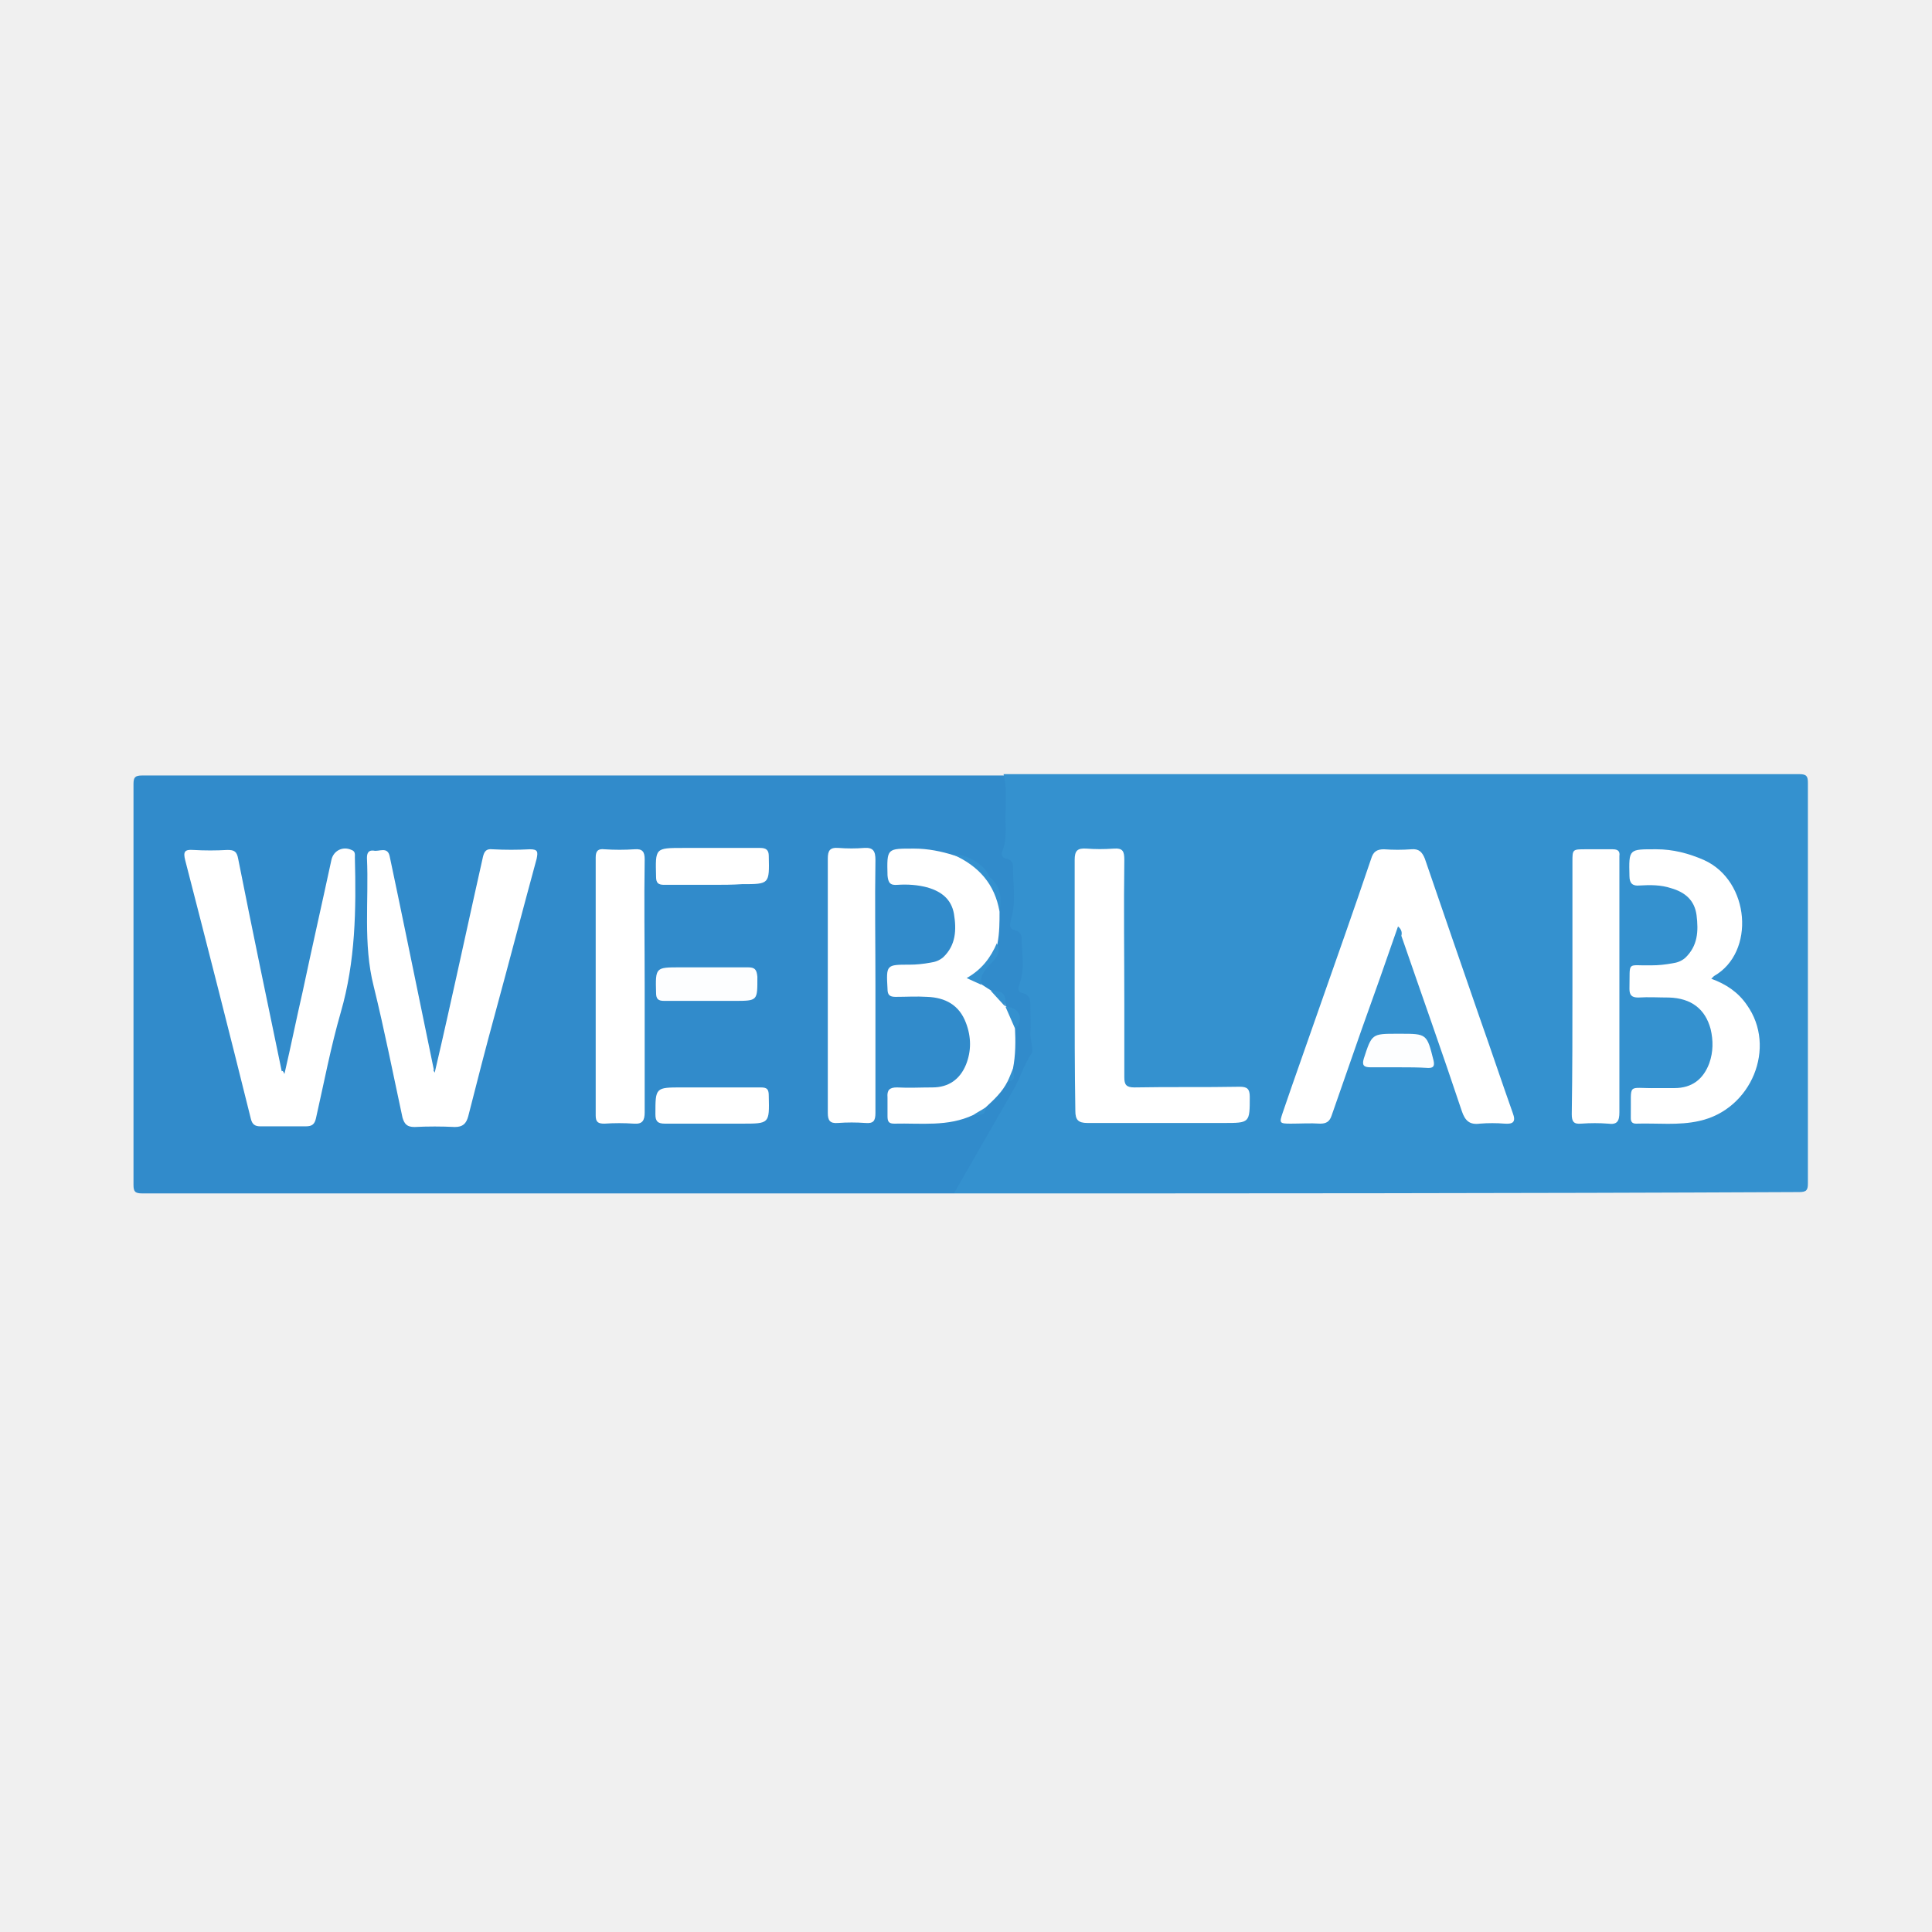
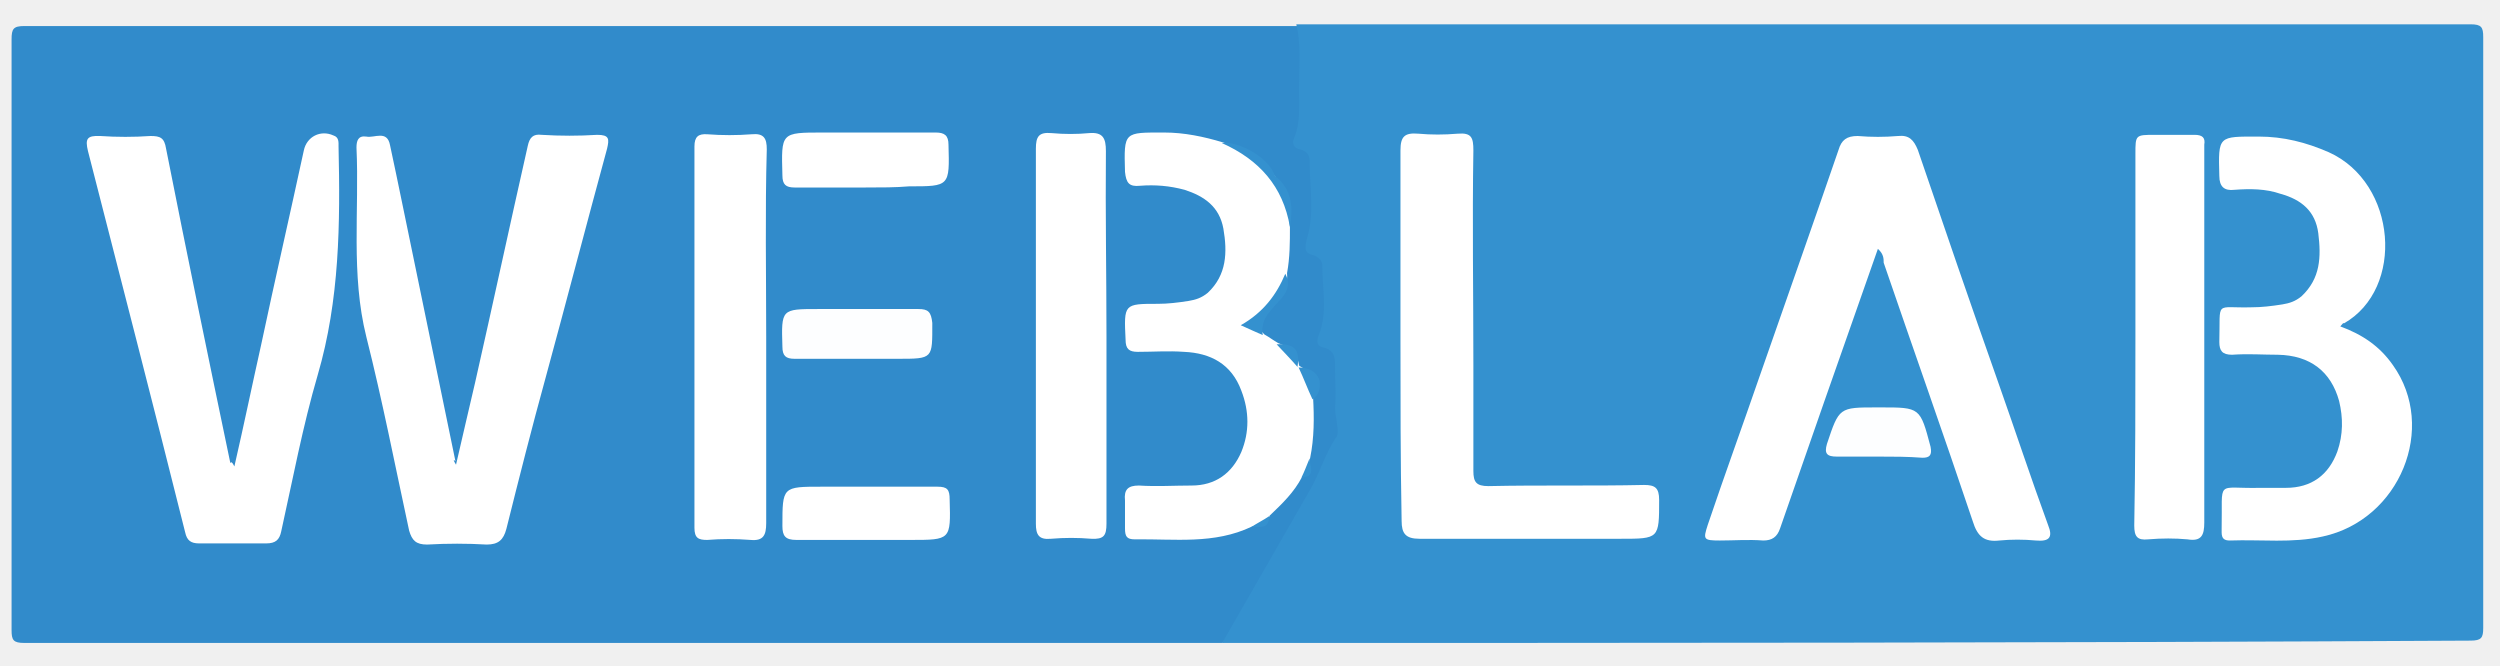
- <svg xmlns="http://www.w3.org/2000/svg" version="1.1" id="Layer_1" x="0px" y="0px" viewBox="0 0 288 288" style="enable-background:new 0 0 288 288;" xml:space="preserve">
+ <svg xmlns="http://www.w3.org/2000/svg" version="1.1" id="Layer_1" x="0px" y="0px" viewBox="0 0 432 115" style="enable-background:new 0 0 432 115;" xml:space="preserve">
  <style type="text/css">
- 	.st0{fill:#030303;}
- 	.st1{fill:#3B68B2;}
- 	.st2{fill:#3B65AF;}
- 	.st3{fill:#3B6AB3;}
- 	.st4{fill:#3D69B2;}
- 	.st5{fill:#FFFFFF;}
- 	.st6{fill:#FDFDFD;}
- 	.st7{fill:#FBFCFD;}
- 	.st8{fill:#FAFAFC;}
- 	.st9{fill:#FCFCFD;}
- 	.st10{fill:#F5F4F8;}
- 	.st11{fill:#F7F6F9;}
- 	.st12{fill:#3D6AB3;}
- 	.st13{fill:#F7F6FA;}
- 	.st14{fill:#FAF9FB;}
- 	.st15{fill:#F0F1F7;}
- 	.st16{fill:#EBEDF4;}
- 	.st17{fill:#3B6BB3;}
- 	.st18{fill:#416BB3;}
- 	.st19{fill:#676867;}
- 	.st20{fill:#318BCB;}
- 	.st21{fill:#3491CF;}
- 	.st22{fill:#FDFEFF;}
+ 	.st0{fill:#318BCB;}
+ 	.st1{fill:#3491CF;}
+ 	.st2{fill:#FFFFFF;}
+ 	.st3{fill:#FDFEFF;}
</style>
  <g>
-     <path class="st20" d="M142.2,177.9c-40.3,0-80.6,0-121,0c-1.1,0-1.3-0.3-1.3-1.3c0-19.9,0-39.8,0-59.7c0-1,0.2-1.3,1.3-1.3   c42.9,0,85.7,0,128.6,0c0.8,0.5,1,1.3,0.9,2.2c-0.1,3,0.3,6-0.2,8.9c-0.1,0.4,0.1,0.8,0.4,1c0.9,0.7,1,1.6,1,2.6   c-0.1,2.3,0.2,4.6-0.2,6.9c-0.1,0.4,0.1,0.8,0.4,1c0.8,0.7,1,1.6,1,2.6c-0.1,1.9,0.2,3.8-0.2,5.7c-0.1,0.5,0.1,0.8,0.5,1.2   c0.7,0.6,0.9,1.5,0.9,2.4c0.1,2.1-0.3,4.3,0.3,6.4c0.1,0.3,0,0.6-0.1,0.9c-2.2,4.3-4.3,8.7-6.9,12.7c-1.3,2-2.4,4.1-3.7,6.2   C143.4,177,142.9,177.6,142.2,177.9z" />
-     <path class="st21" d="M142.2,177.9c3-5.2,5.9-10.3,8.9-15.5c1-1.7,1.5-3.7,2.7-5.4c0.3-0.5-0.2-1.9-0.2-2.9c0.1-1.3,0-2.5,0-3.8   c0-1,0.1-2-1.3-2.3c-0.7-0.2-0.5-0.9-0.3-1.4c0.8-2.2,0.3-4.5,0.3-6.8c0-0.5-0.3-0.9-0.9-1.1c-1-0.2-0.9-0.8-0.7-1.6   c0.8-2.6,0.3-5.3,0.3-8c0-0.6-0.4-1-1-1.1c-0.6-0.1-0.8-0.6-0.6-1.1c0.8-1.9,0.4-3.9,0.5-5.8c0-1.9,0.2-3.8-0.3-5.7   c39.5,0,79.1,0,118.6,0c1.1,0,1.3,0.3,1.3,1.3c0,19.9,0,39.8,0,59.7c0,1-0.2,1.3-1.3,1.3C226.4,177.9,184.3,177.9,142.2,177.9z" />
-     <path class="st5" d="M64.8,159.9c0.7-3,1.3-5.6,1.9-8.3c1.8-8,3.5-15.9,5.3-23.9c0.2-0.8,0.5-1.2,1.4-1.1c1.9,0.1,3.7,0.1,5.6,0   c1.2,0,1.2,0.4,1,1.4c-2.1,7.7-4.1,15.4-6.2,23.1c-1.4,5.1-2.7,10.2-4,15.3c-0.3,1.1-0.8,1.6-2,1.6c-2-0.1-4-0.1-6,0   c-1.1,0-1.5-0.4-1.8-1.4c-1.4-6.5-2.7-13.1-4.3-19.6c-1.6-6.3-0.7-12.8-1-19.1c0-0.7,0.2-1.2,1-1.1c0.8,0.2,2.1-0.7,2.4,0.9   c0.8,3.8,1.6,7.6,2.4,11.5c1.4,6.8,2.8,13.6,4.2,20.4C64.5,159.3,64.5,159.4,64.8,159.9z" />
-     <path class="st5" d="M42.4,160.1c1-4.3,1.8-8.3,2.7-12.2c1.4-6.6,2.9-13.2,4.3-19.7c0.3-1.4,1.7-2.1,3-1.5c0.6,0.2,0.5,0.7,0.5,1.1   c0.2,7.8,0.1,15.5-2.1,23.1c-1.5,5.2-2.5,10.5-3.7,15.8c-0.2,0.9-0.6,1.2-1.5,1.2c-2.3,0-4.5,0-6.8,0c-0.8,0-1.2-0.3-1.4-1.1   c-3.2-12.9-6.5-25.8-9.8-38.6c-0.3-1.2-0.1-1.6,1.2-1.5c1.7,0.1,3.4,0.1,5.1,0c1,0,1.4,0.2,1.6,1.3c2.1,10.6,4.3,21.1,6.5,31.7   C42.1,159.6,42.2,159.6,42.4,160.1z" />
-     <path class="st5" d="M149,135.9c0,1.6,0,3.1-0.3,4.7c0.2,1.8-1.1,2.9-2.1,3.9c-1,0.9-1,1.5-0.2,2.3c0.5,0.3,0.9,0.6,1.4,0.9   c1.2,0.4,1.9,1.1,2.1,2.3l0,0c1.3,0.7,1.9,1.7,1.4,3.2c0.1,2,0.1,4.1-0.3,6.1c-0.2,0.6,0.1,1.5-0.8,1.9c-0.8,1.6-2,2.7-3.3,3.9   c-0.3,0.8-1.1,0.8-1.8,1.1c-3.8,1.8-7.8,1.2-11.8,1.3c-0.8,0-1-0.3-1-1.1c0-0.9,0-1.9,0-2.8c-0.1-1.1,0.3-1.5,1.4-1.5   c1.8,0.1,3.5,0,5.3,0c2.4,0,4.1-1.2,5-3.4c0.8-2,0.8-4.1,0-6.2c-1-2.7-3.1-3.8-5.8-3.9c-1.6-0.1-3.1,0-4.7,0   c-0.9,0-1.2-0.3-1.2-1.2c-0.2-3.6-0.2-3.6,3.3-3.6c1,0,2-0.1,3.1-0.3c0.7-0.1,1.3-0.3,1.9-0.8c1.9-1.8,2-4.1,1.6-6.5   c-0.4-2.2-1.9-3.3-3.9-3.9c-1.5-0.4-3-0.5-4.5-0.4c-1.1,0.1-1.4-0.3-1.5-1.4c-0.1-4.1-0.1-4,4-4c2,0,4,0.4,5.9,1   c2.1,0.6,3.9,1.5,5.3,3.5C148.4,132.6,148.9,134.1,149,135.9z" />
-     <path class="st5" d="M96.1,147c0,6.3,0,12.5,0,18.8c0,1.2-0.3,1.8-1.6,1.7c-1.5-0.1-2.9-0.1-4.4,0c-0.9,0-1.3-0.2-1.3-1.2   c0-12.8,0-25.6,0-38.5c0-1,0.4-1.3,1.3-1.2c1.5,0.1,3,0.1,4.5,0c1.2-0.1,1.5,0.4,1.5,1.5C96,134.3,96.1,140.7,96.1,147z" />
-     <path class="st5" d="M130.5,147c0,6.3,0,12.6,0,18.9c0,1.2-0.3,1.6-1.5,1.5c-1.4-0.1-2.7-0.1-4.1,0c-1.2,0.1-1.5-0.4-1.5-1.5   c0-6.7,0-13.3,0-20c0-6,0-11.9,0-17.9c0-1.2,0.3-1.7,1.6-1.6c1.3,0.1,2.6,0.1,3.8,0c1.4-0.1,1.7,0.5,1.7,1.8   C130.4,134.5,130.5,140.8,130.5,147z" />
-     <path class="st5" d="M106.2,131.9c-2.4,0-4.8,0-7.2,0c-0.9,0-1.2-0.3-1.2-1.2c-0.1-4.3-0.2-4.3,4.1-4.3c3.8,0,7.6,0,11.4,0   c0.9,0,1.3,0.3,1.3,1.2c0.1,4.2,0.1,4.2-4,4.2C109.2,131.9,107.7,131.9,106.2,131.9C106.2,131.9,106.2,131.9,106.2,131.9z" />
-     <path class="st5" d="M106.4,162.1c2.3,0,4.7,0,7,0c1,0,1.2,0.3,1.2,1.3c0.1,4.1,0.1,4.1-4,4.1c-3.8,0-7.6,0-11.5,0   c-1.1,0-1.4-0.4-1.4-1.4c0-4,0-4,4-4C103.3,162.1,104.9,162.1,106.4,162.1z" />
-     <path class="st22" d="M105.3,149.2c-2.1,0-4.2,0-6.3,0c-0.9,0-1.2-0.3-1.2-1.2c-0.1-3.8-0.1-3.8,3.6-3.8c3.4,0,6.8,0,10.1,0   c1,0,1.3,0.3,1.4,1.4c0,3.6,0.1,3.6-3.5,3.6C108.1,149.2,106.7,149.2,105.3,149.2z" />
-     <path class="st21" d="M149,135.9c-0.7-4.1-3.1-6.8-6.9-8.5c1.7-0.2,4.4,1.3,5.2,2.9c0.1,0.2,0.2,0.5,0.4,0.6   C149.3,132.3,149.3,134.1,149,135.9z" />
-     <path class="st21" d="M146.3,146.8c-0.7-0.3-1.3-0.6-2.2-1c2.3-1.3,3.6-3.1,4.5-5.2c0.9,1.7-0.6,2.6-1.4,3.6   C146.5,145,146.1,145.7,146.3,146.8z" />
-     <path class="st21" d="M151.3,153.3c-0.5-1.1-0.9-2.1-1.4-3.2c1,0,1.8,0.4,2.1,1.3C152.1,152.1,152,152.8,151.3,153.3z" />
-     <path class="st21" d="M149.8,150c-0.7-0.8-1.4-1.5-2.1-2.3C149.5,147.6,150.1,148.3,149.8,150z" />
-     <path class="st21" d="M145.1,166.2c0.6-0.4,1.2-0.7,1.8-1.1C146.9,166.5,145.9,166.1,145.1,166.2z" />
-     <path class="st21" d="M150.2,161.2c0.3-0.6,0.5-1.2,0.8-1.9C151,160.1,151.7,161.1,150.2,161.2z" />
-     <path class="st5" d="M208.4,138.1c-1.8,5.2-3.6,10.3-5.4,15.3c-1.5,4.3-3,8.6-4.5,12.9c-0.3,0.9-0.8,1.2-1.7,1.2   c-1.5-0.1-2.9,0-4.4,0c-1.7,0-1.7-0.1-1.2-1.6c1.7-5,3.5-10,5.2-14.9c2.7-7.7,5.4-15.3,8-23c0.3-1,0.8-1.4,1.9-1.4   c1.4,0.1,2.7,0.1,4.1,0c1.1-0.1,1.6,0.4,2,1.4c2.7,7.9,5.4,15.7,8.1,23.5c1.7,4.8,3.3,9.6,5,14.4c0.5,1.3,0.1,1.7-1.2,1.6   c-1.2-0.1-2.5-0.1-3.7,0c-1.5,0.2-2.2-0.4-2.7-1.9c-2.9-8.7-6-17.4-9-26.1C209,139.1,209,138.6,208.4,138.1z" />
-     <path class="st5" d="M160.2,147c0-6.3,0-12.5,0-18.8c0-1.4,0.4-1.8,1.8-1.7c1.3,0.1,2.6,0.1,4,0c1.4-0.1,1.6,0.4,1.6,1.7   c-0.1,7.2,0,14.5,0,21.7c0,3.6,0,7.1,0,10.7c0,1.1,0.3,1.5,1.5,1.5c5.2-0.1,10.5,0,15.7-0.1c1.1,0,1.5,0.3,1.5,1.5   c0,3.9,0,3.9-3.9,3.9c-6.8,0-13.5,0-20.3,0c-1.4,0-1.8-0.5-1.8-1.8C160.2,159.4,160.2,153.2,160.2,147   C160.2,147,160.2,147,160.2,147z" />
-     <path class="st5" d="M255.1,145.9c2.2,0.8,4,2,5.3,3.9c4.5,6.3,0.7,15.6-7.1,17.3c-3.1,0.7-6.2,0.3-9.4,0.4c-0.5,0-0.8-0.2-0.8-0.8   c0-0.1,0-0.2,0-0.3c0.1-5.2-0.7-4.1,3.9-4.2c0.9,0,1.8,0,2.6,0c2.6,0,4.3-1.3,5.2-3.7c0.6-1.7,0.6-3.4,0.2-5.1   c-0.8-3-2.9-4.6-6.2-4.7c-1.5,0-3-0.1-4.6,0c-1,0-1.3-0.4-1.3-1.3c0.1-4.3-0.5-3.4,3.3-3.5c1,0,2-0.1,3.1-0.3   c0.7-0.1,1.3-0.3,1.9-0.8c1.9-1.8,2-4,1.7-6.4c-0.3-2.2-1.7-3.4-3.8-4c-1.5-0.5-3.1-0.5-4.7-0.4c-1,0.1-1.5-0.3-1.5-1.4   c-0.1-4.1-0.1-4,4-4c2.5,0,4.8,0.6,7.1,1.6c6.9,3.1,7.7,13.8,1.5,17.3C255.5,145.5,255.4,145.6,255.1,145.9z" />
-     <path class="st5" d="M234.4,147c0-6.2,0-12.3,0-18.5c0-1.9,0-1.9,2-1.9c1.3,0,2.6,0,4,0c0.8,0,1.1,0.3,1,1c0,1.4,0,2.7,0,4.1   c0,11.4,0,22.7,0,34.1c0,1.3-0.3,1.9-1.7,1.7c-1.3-0.1-2.6-0.1-4,0c-1.1,0.1-1.4-0.3-1.4-1.4C234.4,159.7,234.4,153.3,234.4,147z" />
-     <path class="st22" d="M208.5,159.1c-1.4,0-2.8,0-4.2,0c-1,0-1.3-0.3-1-1.3c1.2-3.7,1.2-3.7,5-3.7c0.1,0,0.3,0,0.4,0c4,0,4,0,5,4   c0.2,0.9-0.1,1.1-0.8,1.1C211.4,159.1,210,159.1,208.5,159.1z" />
+     <path class="st0" d="M211.2,111.1c-68.9,0-137.9,0-207,0c-1.9,0-2.2-0.5-2.2-2.2c0-34,0-68.1,0-102.1C2,5,2.3,4.5,4.2,4.5   c73.4,0,146.6,0,220,0c1.4,0.9,1.7,2.2,1.5,3.8c-0.2,5.1,0.5,10.3-0.3,15.2c-0.2,0.7,0.2,1.4,0.7,1.7c1.5,1.2,1.7,2.7,1.7,4.4   c-0.2,3.9,0.3,7.9-0.3,11.8c-0.2,0.7,0.2,1.4,0.7,1.7c1.4,1.2,1.7,2.7,1.7,4.4c-0.2,3.3,0.3,6.5-0.3,9.8c-0.2,0.9,0.2,1.4,0.9,2.1   c1.2,1,1.5,2.6,1.5,4.1c0.2,3.6-0.5,7.4,0.5,10.9c0.2,0.5,0,1-0.2,1.5c-3.8,7.4-7.4,14.9-11.8,21.7c-2.2,3.4-4.1,7-6.3,10.6   C213.3,109.6,212.4,110.6,211.2,111.1z" />
+     <path class="st1" d="M211.2,111.1c5.1-8.9,10.1-17.6,15.2-26.5c1.7-2.9,2.6-6.3,4.6-9.2c0.5-0.9-0.3-3.3-0.3-5c0.2-2.2,0-4.3,0-6.5   c0-1.7,0.2-3.4-2.2-3.9c-1.2-0.3-0.9-1.5-0.5-2.4c1.4-3.8,0.5-7.7,0.5-11.6c0-0.9-0.5-1.5-1.5-1.9c-1.7-0.3-1.5-1.4-1.2-2.7   c1.4-4.4,0.5-9.1,0.5-13.7c0-1-0.7-1.7-1.7-1.9c-1-0.2-1.4-1-1-1.9c1.4-3.3,0.7-6.7,0.9-9.9c0-3.3,0.3-6.5-0.5-9.8   c67.6,0,135.3,0,202.9,0c1.9,0,2.2,0.5,2.2,2.2c0,34,0,68.1,0,102.1c0,1.7-0.3,2.2-2.2,2.2C355.3,111.1,283.2,111.1,211.2,111.1z" />
+     <path class="st2" d="M78.8,80.3c1.2-5.1,2.2-9.6,3.3-14.2c3.1-13.7,6-27.2,9.1-40.9c0.3-1.4,0.9-2.1,2.4-1.9c3.3,0.2,6.3,0.2,9.6,0   c2.1,0,2.1,0.7,1.7,2.4c-3.6,13.2-7,26.3-10.6,39.5c-2.4,8.7-4.6,17.4-6.8,26.2c-0.5,1.9-1.4,2.7-3.4,2.7c-3.4-0.2-6.8-0.2-10.3,0   c-1.9,0-2.6-0.7-3.1-2.4c-2.4-11.1-4.6-22.4-7.4-33.5c-2.7-10.8-1.2-21.9-1.7-32.7c0-1.2,0.3-2.1,1.7-1.9c1.4,0.3,3.6-1.2,4.1,1.5   c1.4,6.5,2.7,13,4.1,19.7c2.4,11.6,4.8,23.3,7.2,34.9C78.3,79.3,78.3,79.5,78.8,80.3z" />
+     <path class="st2" d="M40.5,80.6c1.7-7.4,3.1-14.2,4.6-20.9c2.4-11.3,5-22.6,7.4-33.7c0.5-2.4,2.9-3.6,5.1-2.6   c1,0.3,0.9,1.2,0.9,1.9c0.3,13.3,0.2,26.5-3.6,39.5c-2.6,8.9-4.3,18-6.3,27c-0.3,1.5-1,2.1-2.6,2.1c-3.9,0-7.7,0-11.6,0   c-1.4,0-2.1-0.5-2.4-1.9C26.5,70,20.8,48,15.2,26.1c-0.5-2.1-0.2-2.7,2.1-2.6c2.9,0.2,5.8,0.2,8.7,0c1.7,0,2.4,0.3,2.7,2.2   C32.3,43.9,36,61.8,39.8,80C40,79.8,40.1,79.8,40.5,80.6z" />
+     <path class="st2" d="M222.9,39.2c0,2.7,0,5.3-0.5,8c0.3,3.1-1.9,5-3.6,6.7c-1.7,1.5-1.7,2.6-0.3,3.9c0.9,0.5,1.5,1,2.4,1.5   c2.1,0.7,3.3,1.9,3.6,3.9l0,0c2.2,1.2,3.3,2.9,2.4,5.5c0.2,3.4,0.2,7-0.5,10.4c-0.3,1,0.2,2.6-1.4,3.3c-1.4,2.7-3.4,4.6-5.6,6.7   c-0.5,1.4-1.9,1.4-3.1,1.9c-6.5,3.1-13.3,2.1-20.2,2.2c-1.4,0-1.7-0.5-1.7-1.9c0-1.5,0-3.3,0-4.8c-0.2-1.9,0.5-2.6,2.4-2.6   c3.1,0.2,6,0,9.1,0c4.1,0,7-2.1,8.6-5.8c1.4-3.4,1.4-7,0-10.6c-1.7-4.6-5.3-6.5-9.9-6.7c-2.7-0.2-5.3,0-8,0c-1.5,0-2.1-0.5-2.1-2.1   c-0.3-6.2-0.3-6.2,5.6-6.2c1.7,0,3.4-0.2,5.3-0.5c1.2-0.2,2.2-0.5,3.3-1.4c3.3-3.1,3.4-7,2.7-11.1c-0.7-3.8-3.3-5.6-6.7-6.7   c-2.6-0.7-5.1-0.9-7.7-0.7c-1.9,0.2-2.4-0.5-2.6-2.4c-0.2-7-0.2-6.8,6.8-6.8c3.4,0,6.8,0.7,10.1,1.7c3.6,1,6.7,2.6,9.1,6   C221.8,33.6,222.7,36.2,222.9,39.2z" />
+     <path class="st2" d="M132.4,58.2c0,10.8,0,21.4,0,32.2c0,2.1-0.5,3.1-2.7,2.9c-2.6-0.2-5-0.2-7.5,0c-1.5,0-2.2-0.3-2.2-2.1   c0-21.9,0-43.8,0-65.9c0-1.7,0.7-2.2,2.2-2.1c2.6,0.2,5.1,0.2,7.7,0c2.1-0.2,2.6,0.7,2.6,2.6C132.2,36.5,132.4,47.5,132.4,58.2z" />
+     <path class="st2" d="M191.2,58.2c0,10.8,0,21.6,0,32.3c0,2.1-0.5,2.7-2.6,2.6c-2.4-0.2-4.6-0.2-7,0c-2.1,0.2-2.6-0.7-2.6-2.6   c0-11.5,0-22.8,0-34.2c0-10.3,0-20.4,0-30.6c0-2.1,0.5-2.9,2.7-2.7c2.2,0.2,4.4,0.2,6.5,0c2.4-0.2,2.9,0.9,2.9,3.1   C191,36.9,191.2,47.6,191.2,58.2z" />
+     <path class="st2" d="M149.6,32.4c-4.1,0-8.2,0-12.3,0c-1.5,0-2.1-0.5-2.1-2.1c-0.2-7.4-0.3-7.4,7-7.4c6.5,0,13,0,19.5,0   c1.5,0,2.2,0.5,2.2,2.1c0.2,7.2,0.2,7.2-6.8,7.2C154.8,32.4,152.2,32.4,149.6,32.4L149.6,32.4z" />
+     <path class="st2" d="M150,84.1c3.9,0,8,0,12,0c1.7,0,2.1,0.5,2.1,2.2c0.2,7,0.2,7-6.8,7c-6.5,0-13,0-19.7,0c-1.9,0-2.4-0.7-2.4-2.4   c0-6.8,0-6.8,6.8-6.8C144.7,84.1,147.4,84.1,150,84.1z" />
+     <path class="st3" d="M148.1,62c-3.6,0-7.2,0-10.8,0c-1.5,0-2.1-0.5-2.1-2.1c-0.2-6.5-0.2-6.5,6.2-6.5c5.8,0,11.6,0,17.3,0   c1.7,0,2.2,0.5,2.4,2.4c0,6.2,0.2,6.2-6,6.2C152.9,62,150.5,62,148.1,62z" />
+     <path class="st1" d="M222.9,39.2c-1.2-7-5.3-11.6-11.8-14.5c2.9-0.3,7.5,2.2,8.9,5c0.2,0.3,0.3,0.9,0.7,1   C223.4,33.1,223.4,36.2,222.9,39.2z" />
+     <path class="st1" d="M218.2,57.9c-1.2-0.5-2.2-1-3.8-1.7c3.9-2.2,6.2-5.3,7.7-8.9c1.5,2.9-1,4.4-2.4,6.2   C218.6,54.8,217.9,56,218.2,57.9z" />
+     <path class="st1" d="M226.8,69c-0.9-1.9-1.5-3.6-2.4-5.5c1.7,0,3.1,0.7,3.6,2.2C228.2,67,228,68.2,226.8,69z" />
+     <path class="st1" d="M224.2,63.4c-1.2-1.4-2.4-2.6-3.6-3.9C223.7,59.3,224.7,60.5,224.2,63.4z" />
+     <path class="st1" d="M216.2,91.1c1-0.7,2.1-1.2,3.1-1.9C219.3,91.6,217.6,90.9,216.2,91.1z" />
+     <path class="st1" d="M224.9,82.5c0.5-1,0.9-2.1,1.4-3.3C226.3,80.6,227.5,82.4,224.9,82.5z" />
+     <path class="st2" d="M324.5,43c-3.1,8.9-6.2,17.6-9.2,26.2c-2.6,7.4-5.1,14.7-7.7,22.1c-0.5,1.5-1.4,2.1-2.9,2.1   c-2.6-0.2-5,0-7.5,0c-2.9,0-2.9-0.2-2.1-2.7c2.9-8.6,6-17.1,8.9-25.5c4.6-13.2,9.2-26.2,13.7-39.3c0.5-1.7,1.4-2.4,3.3-2.4   c2.4,0.2,4.6,0.2,7,0c1.9-0.2,2.7,0.7,3.4,2.4c4.6,13.5,9.2,26.9,13.9,40.2c2.9,8.2,5.6,16.4,8.6,24.6c0.9,2.2,0.2,2.9-2.1,2.7   c-2.1-0.2-4.3-0.2-6.3,0c-2.6,0.3-3.8-0.7-4.6-3.3c-5-14.9-10.3-29.8-15.4-44.7C325.5,44.7,325.5,43.9,324.5,43z" />
+     <path class="st2" d="M242,58.2c0-10.8,0-21.4,0-32.2c0-2.4,0.7-3.1,3.1-2.9c2.2,0.2,4.4,0.2,6.8,0s2.7,0.7,2.7,2.9   c-0.2,12.3,0,24.8,0,37.1c0,6.2,0,12.1,0,18.3c0,1.9,0.5,2.6,2.6,2.6c8.9-0.2,18,0,26.9-0.2c1.9,0,2.6,0.5,2.6,2.6   c0,6.7,0,6.7-6.7,6.7c-11.6,0-23.1,0-34.7,0c-2.4,0-3.1-0.9-3.1-3.1C242,79.5,242,68.8,242,58.2L242,58.2z" />
+     <path class="st2" d="M404.4,56.4c3.8,1.4,6.8,3.4,9.1,6.7c7.7,10.8,1.2,26.7-12.1,29.6c-5.3,1.2-10.6,0.5-16.1,0.7   c-0.9,0-1.4-0.3-1.4-1.4c0-0.2,0-0.3,0-0.5c0.2-8.9-1.2-7,6.7-7.2c1.5,0,3.1,0,4.4,0c4.4,0,7.4-2.2,8.9-6.3c1-2.9,1-5.8,0.3-8.7   c-1.4-5.1-5-7.9-10.6-8c-2.6,0-5.1-0.2-7.9,0c-1.7,0-2.2-0.7-2.2-2.2c0.2-7.4-0.9-5.8,5.6-6c1.7,0,3.4-0.2,5.3-0.5   c1.2-0.2,2.2-0.5,3.3-1.4c3.3-3.1,3.4-6.8,2.9-10.9c-0.5-3.8-2.9-5.8-6.5-6.8c-2.6-0.9-5.3-0.9-8-0.7c-1.7,0.2-2.6-0.5-2.6-2.4   c-0.2-7-0.2-6.8,6.8-6.8c4.3,0,8.2,1,12.1,2.7c11.8,5.3,13.2,23.6,2.6,29.6C405,55.7,404.9,55.8,404.4,56.4z" />
+     <path class="st2" d="M369,58.2c0-10.6,0-21,0-31.6c0-3.3,0-3.3,3.4-3.3c2.2,0,4.4,0,6.8,0c1.4,0,1.9,0.5,1.7,1.7c0,2.4,0,4.6,0,7   c0,19.5,0,38.8,0,58.3c0,2.2-0.5,3.3-2.9,2.9c-2.2-0.2-4.4-0.2-6.8,0c-1.9,0.2-2.4-0.5-2.4-2.4C369,80,369,69,369,58.2z" />
+     <path class="st3" d="M324.6,78.9c-2.4,0-4.8,0-7.2,0c-1.7,0-2.2-0.5-1.7-2.2c2.1-6.3,2.1-6.3,8.6-6.3c0.2,0,0.5,0,0.7,0   c6.8,0,6.8,0,8.6,6.8c0.3,1.5-0.2,1.9-1.4,1.9C329.6,78.9,327.2,78.9,324.6,78.9z" />
  </g>
</svg>
